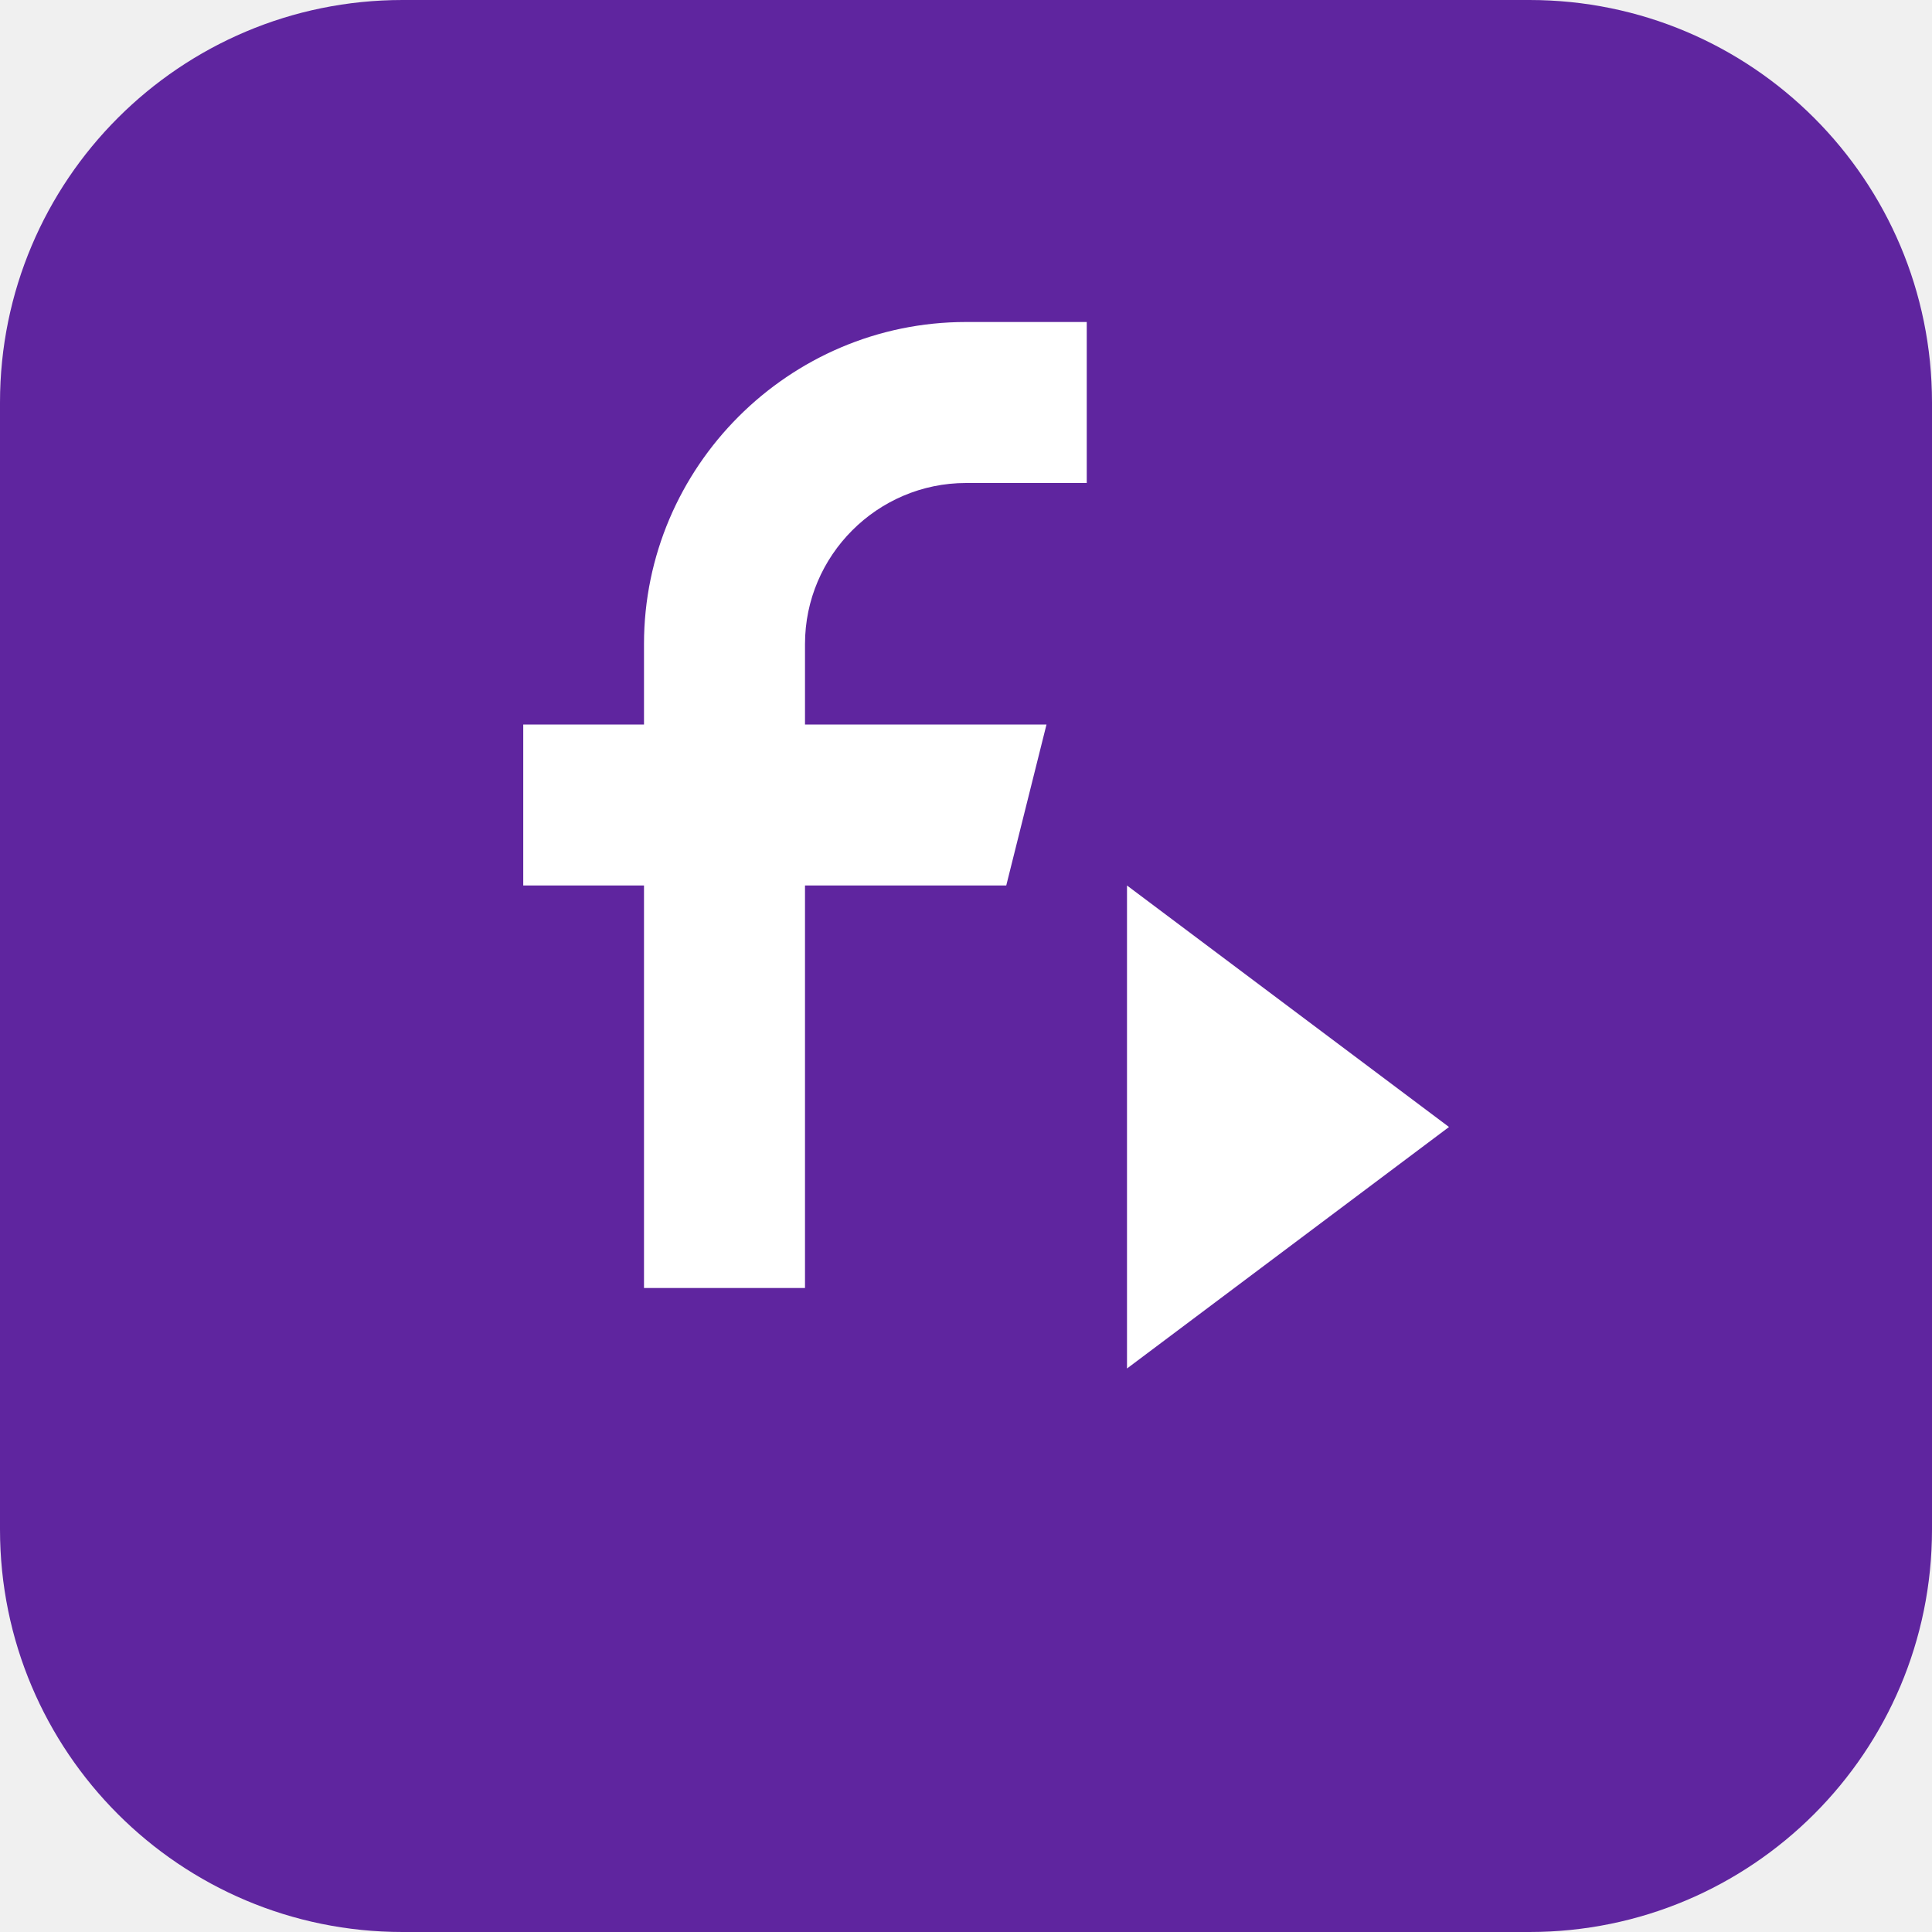
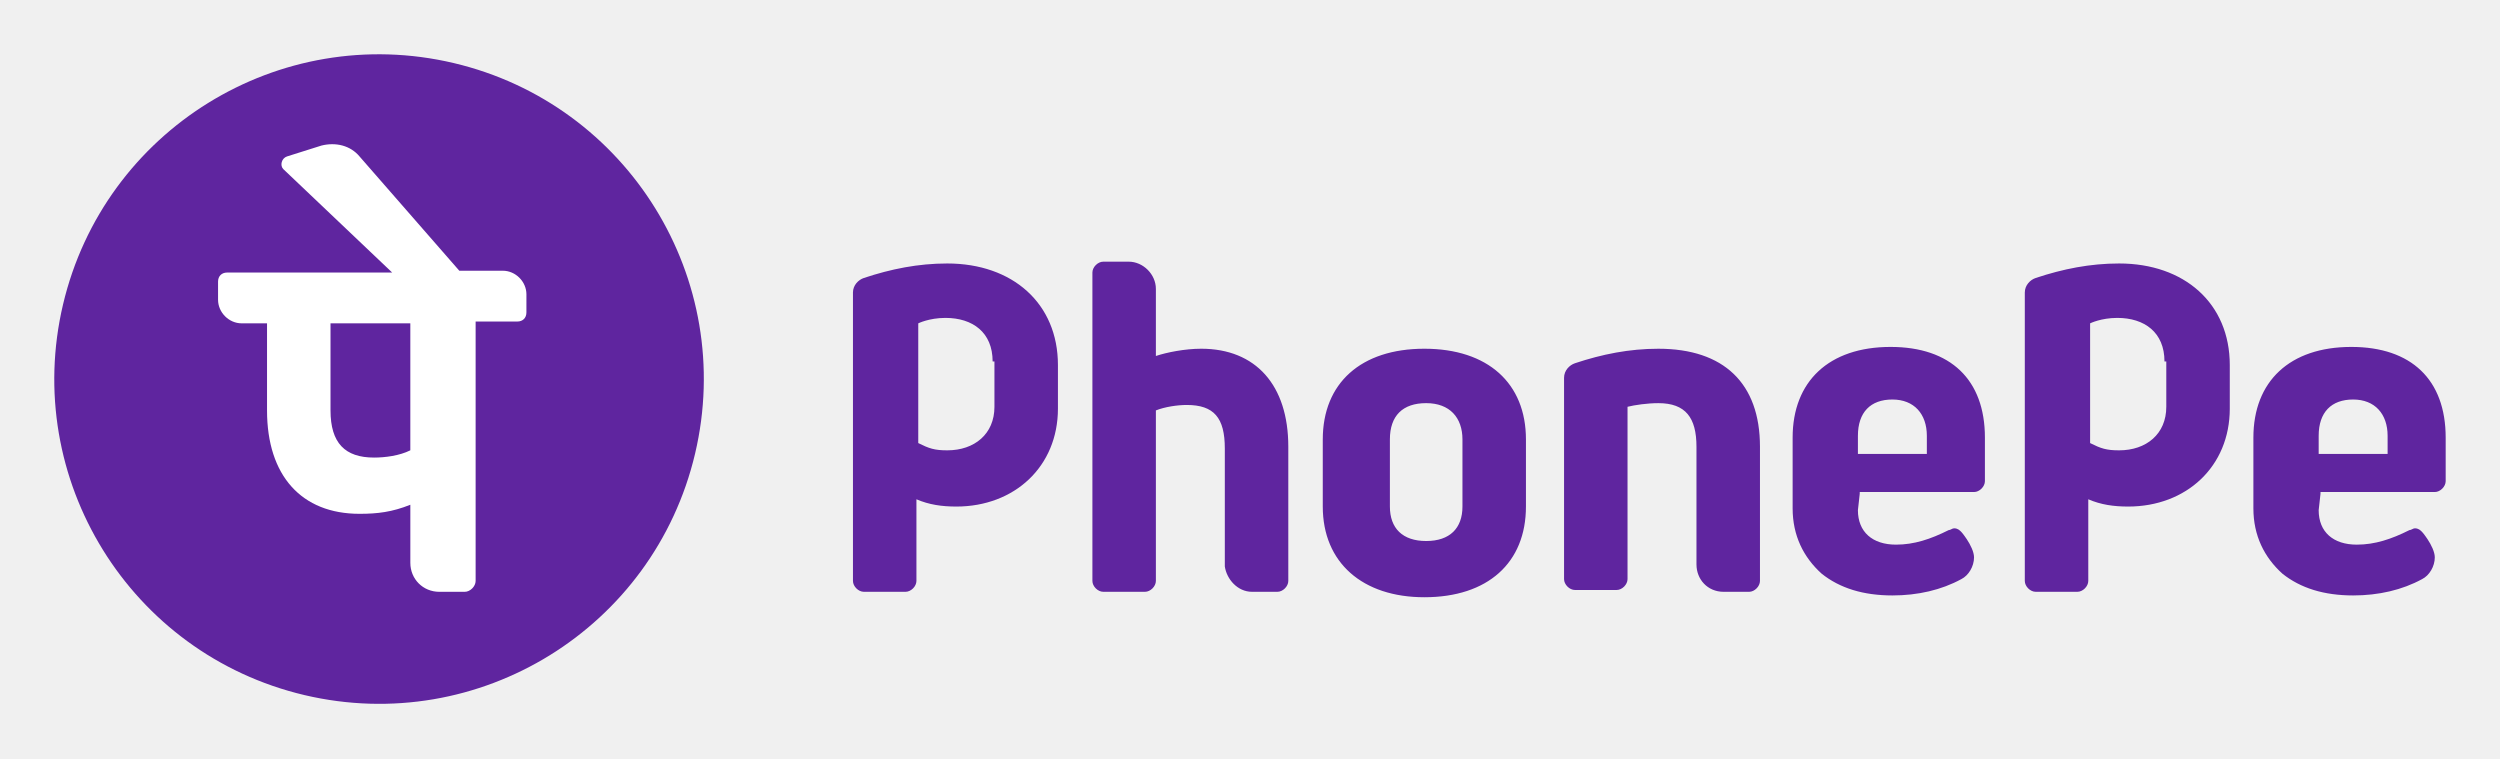
- <svg xmlns="http://www.w3.org/2000/svg" viewBox="0 0 48 48">
-   <rect width="48" height="48" rx="10" fill="#5f259f" />
-   <path fill="white" d="M24 8c-4.4 0-8 3.6-8 8v2h-3v4h3v10h4V22h5l1-4h-6v-2c0-2.2 1.8-4 4-4h3V8h-3zm4 14v12l8-6-8-6z" />
+ <svg xmlns="http://www.w3.org/2000/svg" version="1.1" id="Layer_2" x="0" y="0" viewBox="0 0 230 69.746" xml:space="preserve">
+   <defs id="defs36" />
+   <style id="style25">.st0{fill:#5f259f}</style>
+   <circle transform="rotate(-76.714)" class="st0" cx="-25.926" cy="41.954" r="29.873" id="circle27" style="stroke-width:1.669" />
+   <path class="st0" d="M 156.075,51.943 V 41.095 c 0,-2.67 -1.001,-4.005 -3.505,-4.005 -1.001,0 -2.17,0.167 -2.837,0.334 v 15.854 c 0,0.501 -0.501,1.001 -1.001,1.001 h -3.838 c -0.501,0 -1.001,-0.501 -1.001,-1.001 V 34.754 c 0,-0.668 0.501,-1.168 1.001,-1.335 2.503,-0.834 5.007,-1.335 7.677,-1.335 6.008,0 9.346,3.171 9.346,9.012 v 12.35 c 0,0.501 -0.501,1.001 -1.001,1.001 h -2.336 c -1.502,0 -2.503,-1.168 -2.503,-2.503 z m 15.02,-6.509 -0.167,1.502 c 0,2.003 1.335,3.171 3.505,3.171 1.669,0 3.171,-0.501 4.84,-1.335 0.167,0 0.334,-0.167 0.501,-0.167 0.334,0 0.501,0.167 0.668,0.334 0.167,0.167 0.501,0.668 0.501,0.668 0.334,0.501 0.668,1.168 0.668,1.669 0,0.834 -0.501,1.669 -1.168,2.003 -1.836,1.001 -4.005,1.502 -6.342,1.502 -2.67,0 -4.84,-0.668 -6.509,-2.003 -1.669,-1.502 -2.67,-3.505 -2.67,-6.008 v -6.509 c 0,-5.174 3.338,-8.344 9.012,-8.344 5.507,0 8.678,3.004 8.678,8.344 v 4.005 c 0,0.501 -0.501,1.001 -1.001,1.001 h -10.514 z m -0.167,-3.672 h 6.342 v -1.669 c 0,-2.003 -1.168,-3.338 -3.171,-3.338 -2.003,0 -3.171,1.168 -3.171,3.338 z m 42.557,3.672 -0.167,1.502 c 0,2.003 1.335,3.171 3.505,3.171 1.669,0 3.171,-0.501 4.84,-1.335 0.167,0 0.334,-0.167 0.501,-0.167 0.334,0 0.501,0.167 0.668,0.334 0.167,0.167 0.501,0.668 0.501,0.668 0.334,0.501 0.668,1.168 0.668,1.669 0,0.834 -0.501,1.669 -1.168,2.003 -1.836,1.001 -4.005,1.502 -6.342,1.502 -2.67,0 -4.84,-0.668 -6.509,-2.003 -1.669,-1.502 -2.67,-3.505 -2.67,-6.008 v -6.509 c 0,-5.174 3.338,-8.344 9.012,-8.344 5.507,0 8.678,3.004 8.678,8.344 v 4.005 c 0,0.501 -0.501,1.001 -1.001,1.001 h -10.514 z m -0.167,-3.672 h 6.342 v -1.669 c 0,-2.003 -1.168,-3.338 -3.171,-3.338 -2.003,0 -3.171,1.168 -3.171,3.338 z m -98.131,12.684 h 2.336 c 0.501,0 1.001,-0.501 1.001,-1.001 V 41.095 c 0,-5.674 -3.004,-9.012 -8.011,-9.012 -1.502,0 -3.171,0.334 -4.172,0.668 v -6.175 c 0,-1.335 -1.168,-2.503 -2.503,-2.503 h -2.336 c -0.501,0 -1.001,0.501 -1.001,1.001 v 28.371 c 0,0.501 0.501,1.001 1.001,1.001 h 3.838 c 0.501,0 1.001,-0.501 1.001,-1.001 V 37.758 c 0.834,-0.334 2.003,-0.501 2.837,-0.501 2.503,0 3.505,1.168 3.505,4.005 v 10.848 c 0.167,1.168 1.168,2.336 2.503,2.336 z m 25.2,-14.019 v 6.175 c 0,5.174 -3.505,8.344 -9.346,8.344 -5.674,0 -9.346,-3.171 -9.346,-8.344 v -6.175 c 0,-5.174 3.505,-8.344 9.346,-8.344 5.841,0 9.346,3.171 9.346,8.344 z m -5.841,0 c 0,-2.003 -1.168,-3.338 -3.338,-3.338 -2.17,0 -3.338,1.168 -3.338,3.338 v 6.175 c 0,2.003 1.168,3.171 3.338,3.171 2.17,0 3.338,-1.168 3.338,-3.171 z M 97.33,37.591 c 0,5.34 -4.005,9.012 -9.346,9.012 -1.335,0 -2.503,-0.167 -3.672,-0.668 v 7.51 c 0,0.501 -0.501,1.001 -1.001,1.001 h -3.838 c -0.501,0 -1.001,-0.501 -1.001,-1.001 V 26.91 c 0,-0.668 0.501,-1.168 1.001,-1.335 2.503,-0.834 5.007,-1.335 7.677,-1.335 6.008,0 10.18,3.672 10.18,9.346 z m -6.008,-4.339 c 0,-2.67 -1.836,-4.005 -4.339,-4.005 -1.502,0 -2.503,0.501 -2.503,0.501 v 11.015 c 1.001,0.501 1.502,0.668 2.67,0.668 2.503,0 4.339,-1.502 4.339,-4.005 V 33.252 Z M 205.14,37.591 c 0,5.34 -4.005,9.012 -9.346,9.012 -1.335,0 -2.503,-0.167 -3.672,-0.668 v 7.51 c 0,0.501 -0.501,1.001 -1.001,1.001 h -3.838 c -0.501,0 -1.001,-0.501 -1.001,-1.001 V 26.91 c 0,-0.668 0.501,-1.168 1.001,-1.335 2.503,-0.834 5.007,-1.335 7.677,-1.335 6.008,0 10.18,3.672 10.18,9.346 z m -6.008,-4.339 c 0,-2.67 -1.836,-4.005 -4.339,-4.005 -1.502,0 -2.503,0.501 -2.503,0.501 v 11.015 c 1.001,0.501 1.502,0.668 2.67,0.668 2.503,0 4.339,-1.502 4.339,-4.005 v -4.172 z" id="path29" style="stroke-width:1.669" />
+   <path d="m 48.431,27.077 c 0,-1.168 -1.001,-2.17 -2.17,-2.17 h -4.005 l -9.179,-10.514 c -0.834,-1.001 -2.17,-1.335 -3.505,-1.001 l -3.171,1.001 c -0.501,0.167 -0.668,0.834 -0.334,1.168 l 10.013,9.513 H 20.895 c -0.501,0 -0.834,0.334 -0.834,0.834 v 1.669 c 0,1.168 1.001,2.17 2.17,2.17 h 2.336 v 8.011 c 0,6.008 3.171,9.513 8.511,9.513 1.669,0 3.004,-0.167 4.673,-0.834 v 5.34 c 0,1.502 1.168,2.67 2.67,2.67 h 2.336 c 0.501,0 1.001,-0.501 1.001,-1.001 v -23.865 h 3.838 c 0.501,0 0.834,-0.334 0.834,-0.834 z M 37.75,41.429 c -1.001,0.501 -2.336,0.668 -3.338,0.668 -2.67,0 -4.005,-1.335 -4.005,-4.339 v -8.011 h 7.343 z" fill="#ffffff" id="path31" style="stroke-width:1.669" />
</svg>
